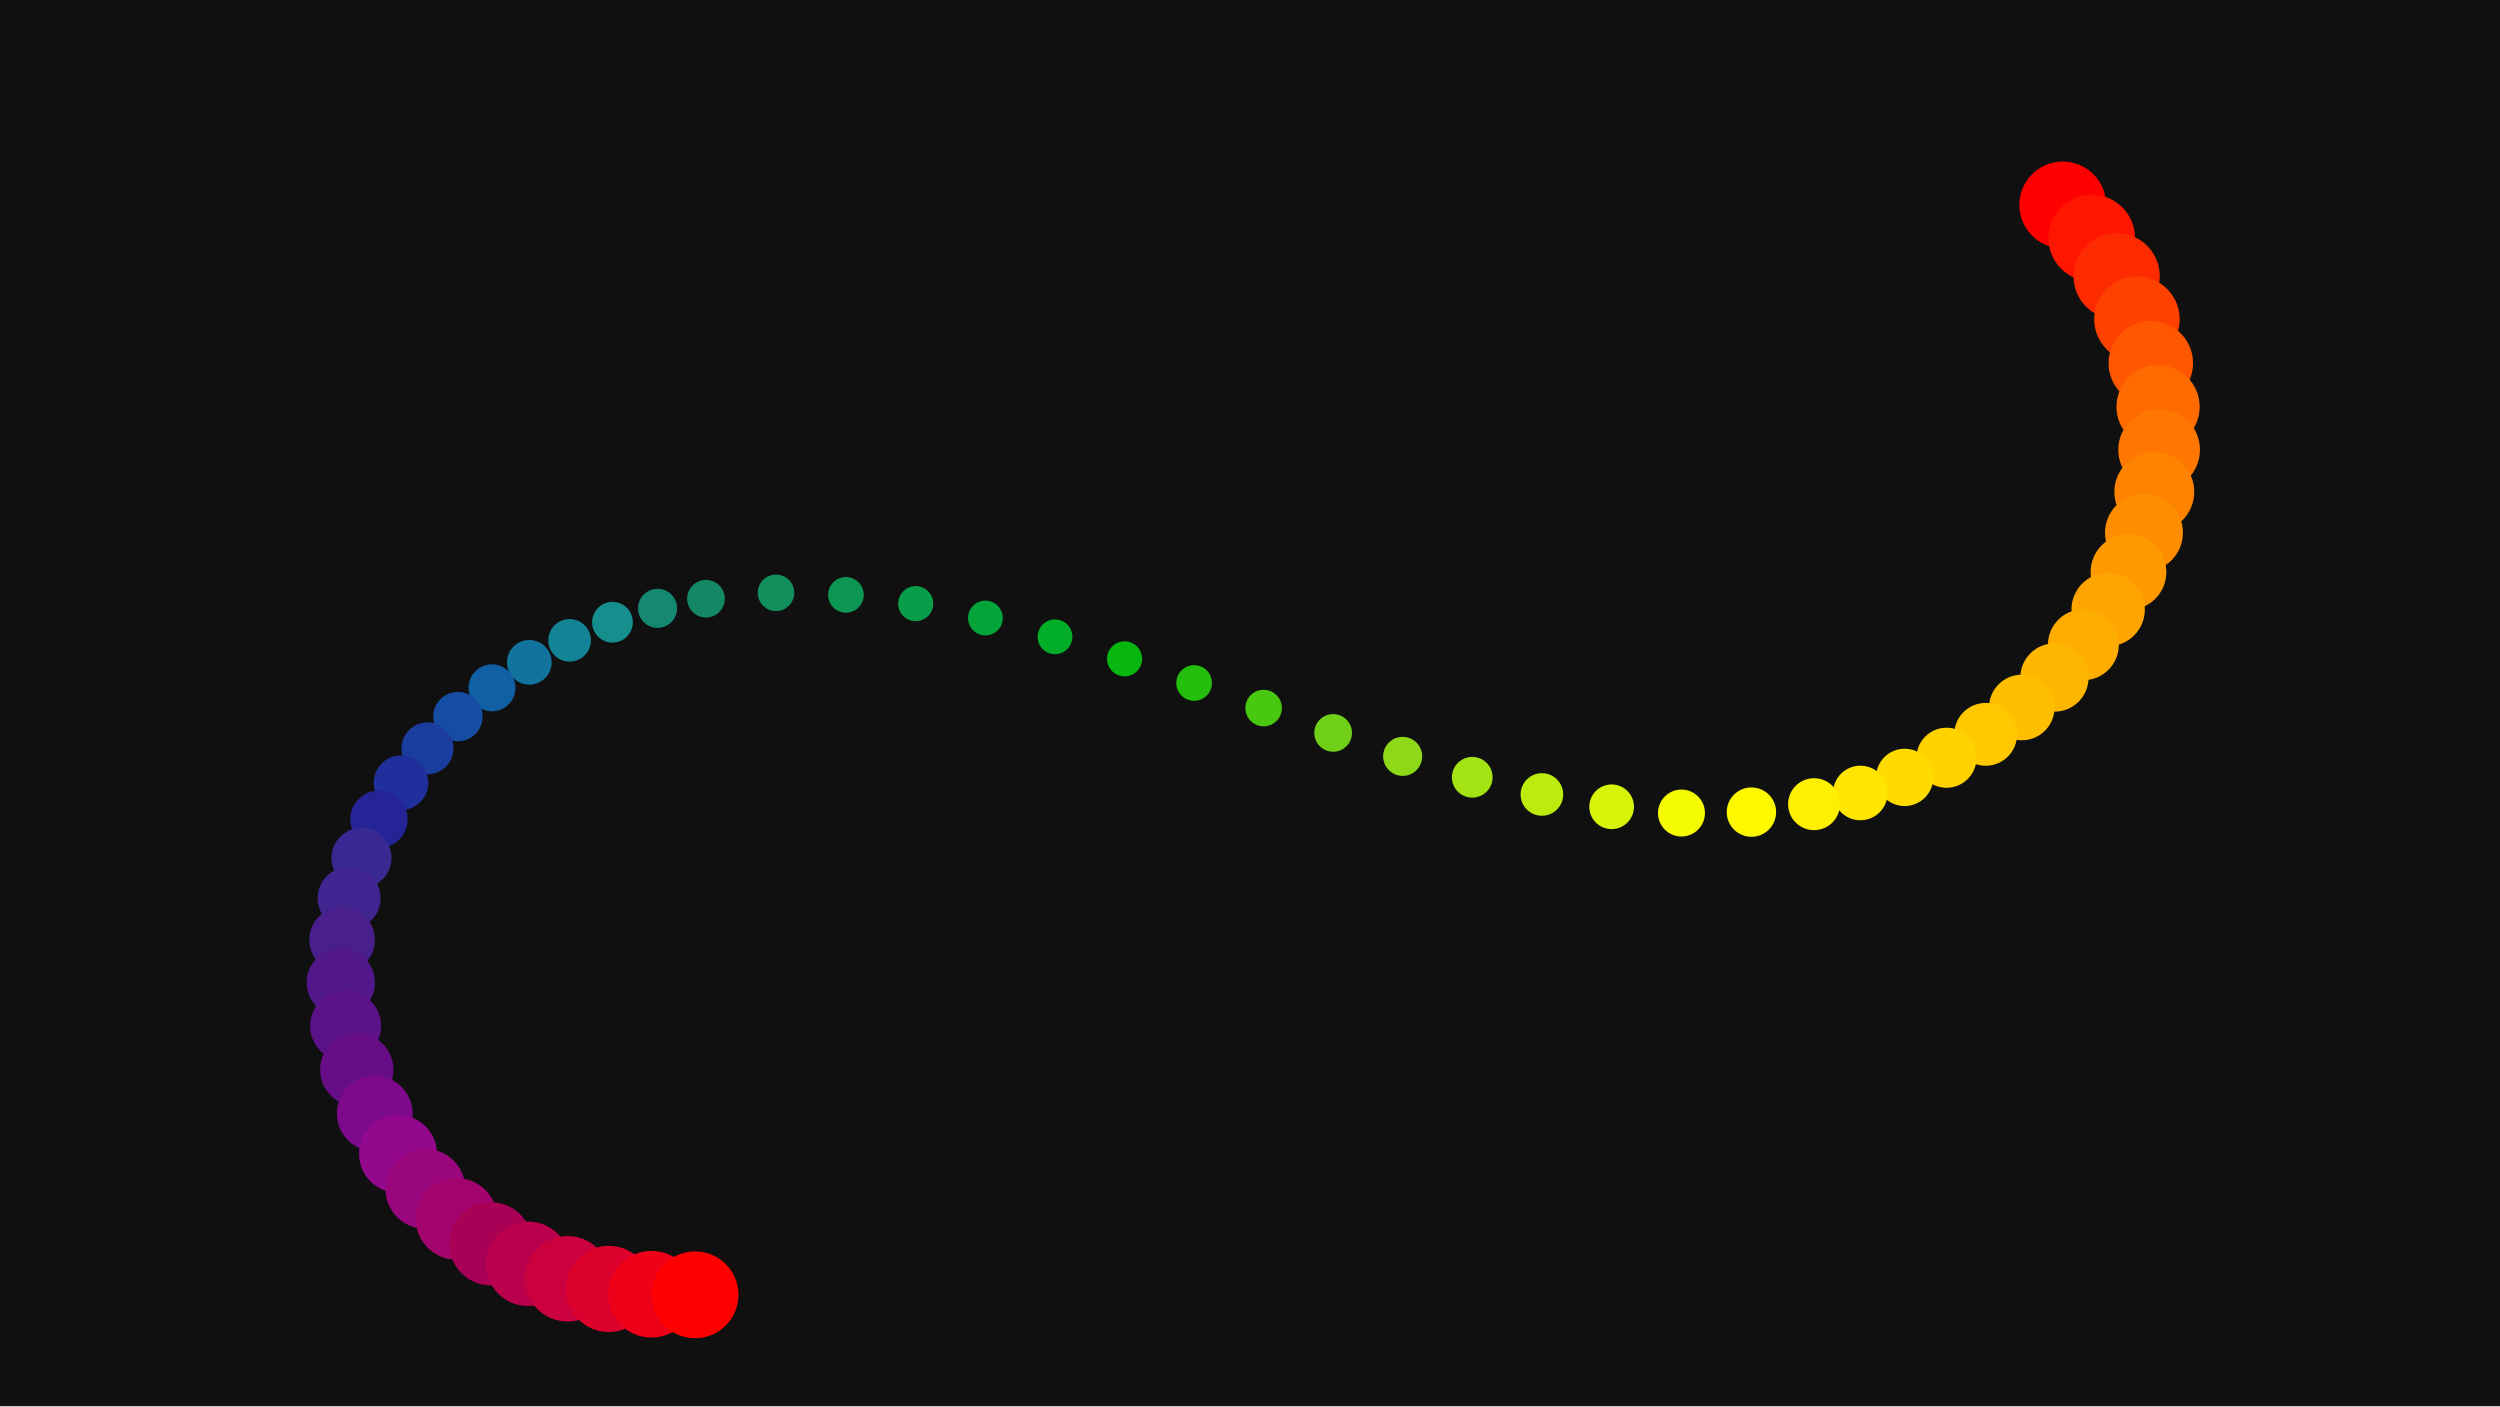
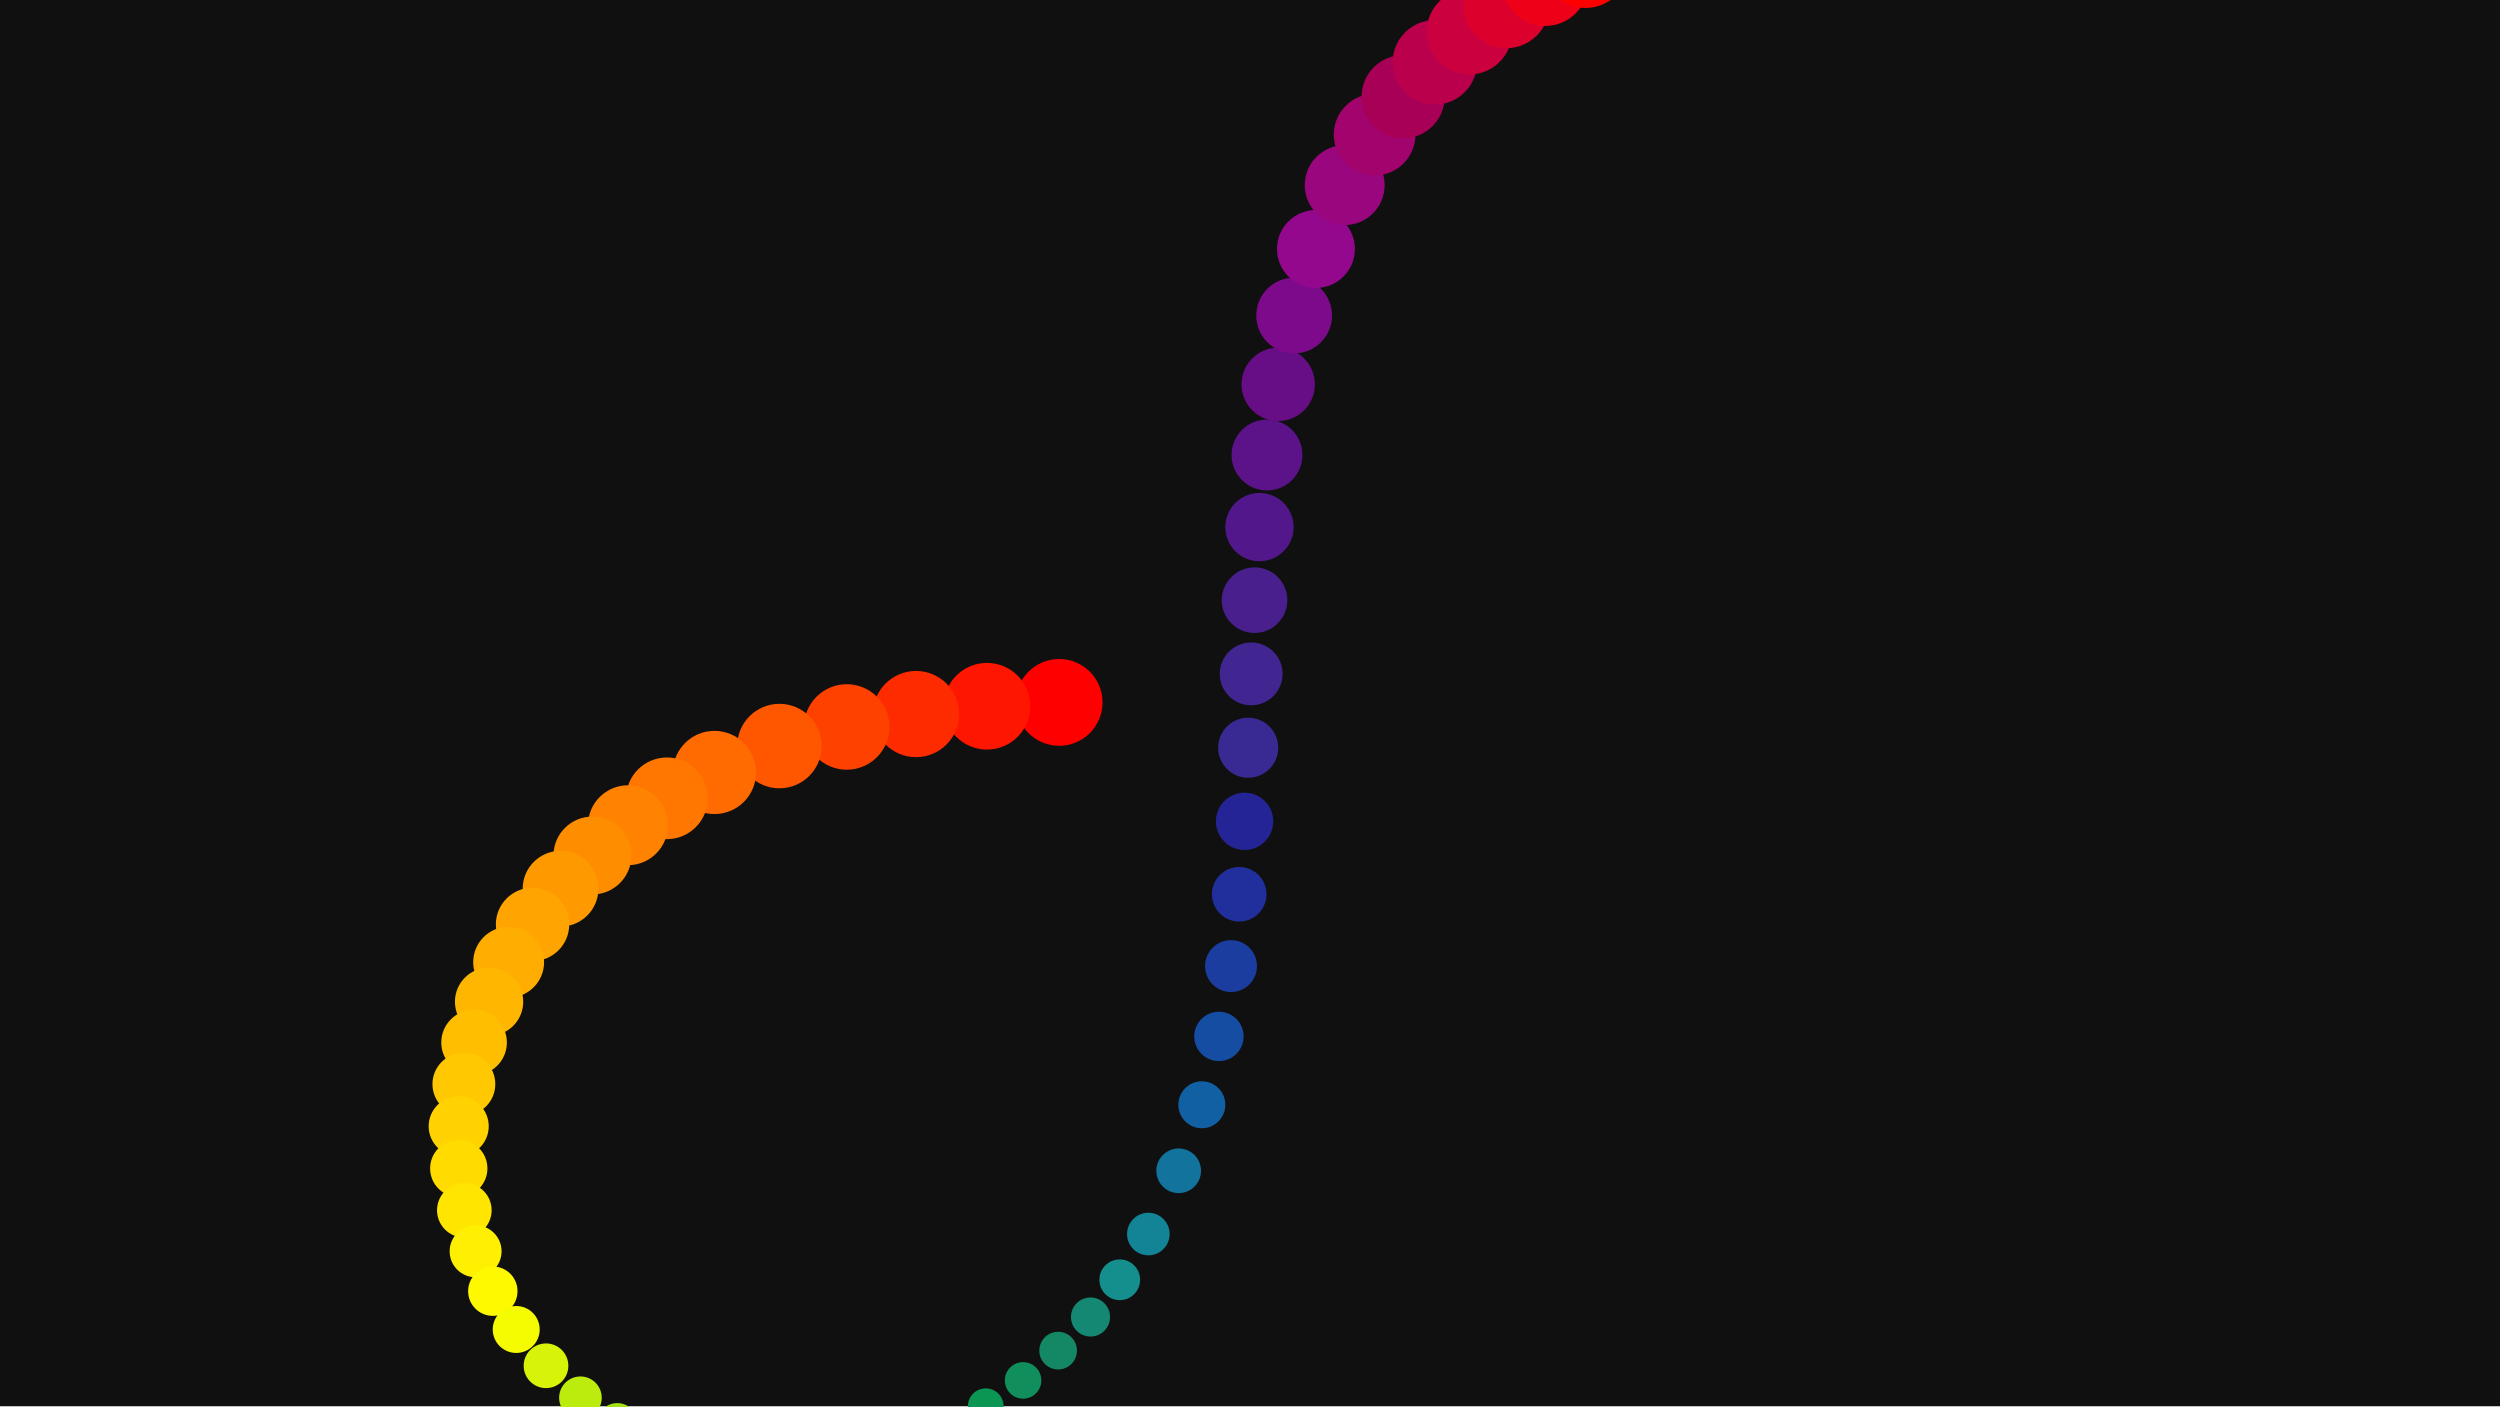
<svg xmlns="http://www.w3.org/2000/svg" width="720" height="405" viewBox="0 0 720 405">
  <path id="background" d="M 0.0 0.0 L 720.0 0.0 L 720.0 405.0 L 0.0 405.0 Z" stroke="none" fill-opacity="1" fill="#101010" />
  <g id="camera" transform="translate(360, 202.5) scale(1, -1) rotate(0.0) translate(0.0, 0.0)">
-     <g id="dot.00" class="curveentity2" transform="translate(234.0766, 143.4742) rotate(0.0) scale(25, 25)">
+     <g id="dot.00" class="curveentity2" transform="translate(-54.9633, 0.207923) rotate(0.0) scale(25, 25)">
      <g id="0xffff0000" class="materialsolid" stroke="none" fill-opacity="1" fill="#ff0000">
        <path id="circle" class="curve2" fill-rule="evenodd" d="M 0.5 0.0 C 0.5 0.276,0.276 0.5,0.0 0.5 C -0.276 0.5,-0.5 0.276,-0.5 0.0 C -0.5 -0.276,-0.276 -0.5,0.0 -0.5 C 0.276 -0.5,0.5 -0.276,0.5 0.0 Z" />
      </g>
    </g>
-     <g id="dot.01" class="curveentity2" transform="translate(242.4101, 133.9477) rotate(0.0) scale(24.95751, 24.95751)">
+     <g id="dot.01" class="curveentity2" transform="translate(-75.75724, -0.895707) rotate(0.0) scale(24.95751, 24.95751)">
      <g id="0xffff1600" class="materialsolid" stroke="none" fill-opacity="1" fill="#ff1600">
        <path id="circle" class="curve2" fill-rule="evenodd" d="M 0.5 0.0 C 0.5 0.276,0.276 0.5,0.0 0.5 C -0.276 0.5,-0.5 0.276,-0.5 0.0 C -0.5 -0.276,-0.276 -0.5,0.0 -0.5 C 0.276 -0.5,0.5 -0.276,0.5 0.0 Z" />
      </g>
    </g>
-     <g id="dot.02" class="curveentity2" transform="translate(249.5947, 122.9402) rotate(0.0) scale(24.83053, 24.83053)">
+     <g id="dot.02" class="curveentity2" transform="translate(-96.183, -3.146239) rotate(0.0) scale(24.83053, 24.83053)">
      <g id="0xffff2b00" class="materialsolid" stroke="none" fill-opacity="1" fill="#ff2b00">
        <path id="circle" class="curve2" fill-rule="evenodd" d="M 0.5 0.0 C 0.5 0.276,0.276 0.5,0.0 0.5 C -0.276 0.5,-0.5 0.276,-0.5 0.0 C -0.5 -0.276,-0.276 -0.5,0.0 -0.5 C 0.276 -0.5,0.5 -0.276,0.5 0.0 Z" />
      </g>
    </g>
-     <g id="dot.03" class="curveentity2" transform="translate(255.4441, 110.5557) rotate(0.0) scale(24.62048, 24.62048)">
+     <g id="dot.03" class="curveentity2" transform="translate(-116.1403, -6.862864) rotate(0.0) scale(24.62048, 24.62048)">
      <g id="0xffff4100" class="materialsolid" stroke="none" fill-opacity="1" fill="#ff4100">
        <path id="circle" class="curve2" fill-rule="evenodd" d="M 0.5 0.0 C 0.5 0.276,0.276 0.5,0.0 0.5 C -0.276 0.5,-0.5 0.276,-0.5 0.0 C -0.5 -0.276,-0.276 -0.5,0.0 -0.5 C 0.276 -0.5,0.5 -0.276,0.5 0.0 Z" />
      </g>
    </g>
-     <g id="dot.04" class="curveentity2" transform="translate(259.4291, 97.90842) rotate(0.0) scale(24.32976, 24.32976)">
+     <g id="dot.04" class="curveentity2" transform="translate(-135.5252, -12.3642) rotate(0.0) scale(24.32976, 24.32976)">
      <g id="0xffff5600" class="materialsolid" stroke="none" fill-opacity="1" fill="#ff5600">
        <path id="circle" class="curve2" fill-rule="evenodd" d="M 0.5 0.0 C 0.5 0.276,0.276 0.5,0.0 0.5 C -0.276 0.5,-0.5 0.276,-0.5 0.0 C -0.5 -0.276,-0.276 -0.5,0.0 -0.5 C 0.276 -0.5,0.5 -0.276,0.5 0.0 Z" />
      </g>
    </g>
-     <g id="dot.05" class="curveentity2" transform="translate(261.5232, 85.34532) rotate(0.0) scale(23.96166, 23.96166)">
+     <g id="dot.05" class="curveentity2" transform="translate(-154.2374, -19.96971) rotate(0.0) scale(23.96166, 23.96166)">
      <g id="0xffff6b00" class="materialsolid" stroke="none" fill-opacity="1" fill="#ff6b00">
        <path id="circle" class="curve2" fill-rule="evenodd" d="M 0.5 0.0 C 0.5 0.276,0.276 0.5,0.0 0.5 C -0.276 0.5,-0.5 0.276,-0.5 0.0 C -0.5 -0.276,-0.276 -0.5,0.0 -0.5 C 0.276 -0.5,0.5 -0.276,0.5 0.0 Z" />
      </g>
    </g>
-     <g id="dot.06" class="curveentity2" transform="translate(261.8269, 72.95716) rotate(0.0) scale(23.52034, 23.52034)">
+     <g id="dot.06" class="curveentity2" transform="translate(-167.9351, -27.41486) rotate(0.0) scale(23.52034, 23.52034)">
      <g id="0xffff7700" class="materialsolid" stroke="none" fill-opacity="1" fill="#ff7700">
        <path id="circle" class="curve2" fill-rule="evenodd" d="M 0.5 0.0 C 0.5 0.276,0.276 0.5,0.0 0.5 C -0.276 0.5,-0.5 0.276,-0.5 0.0 C -0.5 -0.276,-0.276 -0.5,0.0 -0.5 C 0.276 -0.5,0.5 -0.276,0.5 0.0 Z" />
      </g>
    </g>
-     <g id="dot.07" class="curveentity2" transform="translate(260.4408, 60.83421) rotate(0.0) scale(23.01081, 23.01081)">
+     <g id="dot.07" class="curveentity2" transform="translate(-179.1497, -35.17013) rotate(0.0) scale(23.01081, 23.01081)">
      <g id="0xffff8200" class="materialsolid" stroke="none" fill-opacity="1" fill="#ff8200">
        <path id="circle" class="curve2" fill-rule="evenodd" d="M 0.5 0.0 C 0.5 0.276,0.276 0.5,0.0 0.5 C -0.276 0.5,-0.5 0.276,-0.5 0.0 C -0.5 -0.276,-0.276 -0.5,0.0 -0.5 C 0.276 -0.5,0.5 -0.276,0.5 0.0 Z" />
      </g>
    </g>
-     <g id="dot.08" class="curveentity2" transform="translate(257.4656, 49.06732) rotate(0.0) scale(22.43884, 22.43884)">
+     <g id="dot.08" class="curveentity2" transform="translate(-189.3812, -43.88594) rotate(0.0) scale(22.43884, 22.43884)">
      <g id="0xffff8d00" class="materialsolid" stroke="none" fill-opacity="1" fill="#ff8d00">
        <path id="circle" class="curve2" fill-rule="evenodd" d="M 0.5 0.0 C 0.5 0.276,0.276 0.5,0.0 0.5 C -0.276 0.5,-0.5 0.276,-0.5 0.0 C -0.5 -0.276,-0.276 -0.5,0.0 -0.5 C 0.276 -0.5,0.5 -0.276,0.5 0.0 Z" />
      </g>
    </g>
-     <g id="dot.09" class="curveentity2" transform="translate(253.0019, 37.74689) rotate(0.0) scale(21.81091, 21.81091)">
+     <g id="dot.09" class="curveentity2" transform="translate(-198.5623, -53.4434) rotate(0.0) scale(21.81091, 21.81091)">
      <g id="0xffff9900" class="materialsolid" stroke="none" fill-opacity="1" fill="#ff9900">
        <path id="circle" class="curve2" fill-rule="evenodd" d="M 0.5 0.0 C 0.5 0.276,0.276 0.5,0.0 0.5 C -0.276 0.5,-0.5 0.276,-0.5 0.0 C -0.5 -0.276,-0.276 -0.5,0.0 -0.5 C 0.276 -0.5,0.5 -0.276,0.5 0.0 Z" />
      </g>
    </g>
-     <g id="dot.10" class="curveentity2" transform="translate(247.1503, 26.96335) rotate(0.0) scale(21.13413, 21.13413)">
+     <g id="dot.10" class="curveentity2" transform="translate(-206.6276, -63.72531) rotate(0.0) scale(21.13413, 21.13413)">
      <g id="0xffffa400" class="materialsolid" stroke="none" fill-opacity="1" fill="#ffa400">
        <path id="circle" class="curve2" fill-rule="evenodd" d="M 0.5 0.0 C 0.5 0.276,0.276 0.5,0.0 0.5 C -0.276 0.5,-0.5 0.276,-0.5 0.0 C -0.5 -0.276,-0.276 -0.5,0.0 -0.5 C 0.276 -0.5,0.5 -0.276,0.5 0.0 Z" />
      </g>
    </g>
-     <g id="dot.11" class="curveentity2" transform="translate(240.0114, 16.8075) rotate(0.0) scale(20.41618, 20.41618)">
+     <g id="dot.11" class="curveentity2" transform="translate(-213.5104, -74.6127) rotate(0.0) scale(20.41618, 20.41618)">
      <g id="0xffffad00" class="materialsolid" stroke="none" fill-opacity="1" fill="#ffad00">
        <path id="circle" class="curve2" fill-rule="evenodd" d="M 0.5 0.0 C 0.5 0.276,0.276 0.5,0.0 0.5 C -0.276 0.5,-0.5 0.276,-0.5 0.0 C -0.5 -0.276,-0.276 -0.5,0.0 -0.5 C 0.276 -0.5,0.5 -0.276,0.5 0.0 Z" />
      </g>
    </g>
-     <g id="dot.12" class="curveentity2" transform="translate(231.6858, 7.369686) rotate(0.0) scale(19.66519, 19.66519)">
+     <g id="dot.12" class="curveentity2" transform="translate(-219.1449, -85.98846) rotate(0.0) scale(19.66519, 19.66519)">
      <g id="0xffffb600" class="materialsolid" stroke="none" fill-opacity="1" fill="#ffb600">
        <path id="circle" class="curve2" fill-rule="evenodd" d="M 0.5 0.0 C 0.5 0.276,0.276 0.5,0.0 0.5 C -0.276 0.5,-0.5 0.276,-0.5 0.0 C -0.5 -0.276,-0.276 -0.5,0.0 -0.5 C 0.276 -0.5,0.5 -0.276,0.5 0.0 Z" />
      </g>
    </g>
-     <g id="dot.13" class="curveentity2" transform="translate(222.2742, -1.259366) rotate(0.0) scale(18.88966, 18.88966)">
+     <g id="dot.13" class="curveentity2" transform="translate(-223.4646, -97.73407) rotate(0.0) scale(18.88966, 18.88966)">
      <g id="0xffffbf00" class="materialsolid" stroke="none" fill-opacity="1" fill="#ffbf00">
        <path id="circle" class="curve2" fill-rule="evenodd" d="M 0.5 0.0 C 0.5 0.276,0.276 0.5,0.0 0.5 C -0.276 0.5,-0.5 0.276,-0.5 0.0 C -0.5 -0.276,-0.276 -0.5,0.0 -0.5 C 0.276 -0.5,0.5 -0.276,0.5 0.0 Z" />
      </g>
    </g>
-     <g id="dot.14" class="curveentity2" transform="translate(211.8772, -8.989181) rotate(0.0) scale(18.0984, 18.0984)">
+     <g id="dot.14" class="curveentity2" transform="translate(-226.4033, -109.7309) rotate(0.0) scale(18.0984, 18.0984)">
      <g id="0xffffc800" class="materialsolid" stroke="none" fill-opacity="1" fill="#ffc800">
        <path id="circle" class="curve2" fill-rule="evenodd" d="M 0.5 0.0 C 0.5 0.276,0.276 0.5,0.0 0.5 C -0.276 0.5,-0.5 0.276,-0.5 0.0 C -0.5 -0.276,-0.276 -0.5,0.0 -0.5 C 0.276 -0.5,0.5 -0.276,0.5 0.0 Z" />
      </g>
    </g>
-     <g id="dot.15" class="curveentity2" transform="translate(200.5954, -15.72925) rotate(0.0) scale(17.30035, 17.30035)">
+     <g id="dot.15" class="curveentity2" transform="translate(-227.895, -121.8619) rotate(0.0) scale(17.30035, 17.30035)">
      <g id="0xffffd200" class="materialsolid" stroke="none" fill-opacity="1" fill="#ffd200">
        <path id="circle" class="curve2" fill-rule="evenodd" d="M 0.5 0.0 C 0.5 0.276,0.276 0.5,0.0 0.5 C -0.276 0.5,-0.5 0.276,-0.5 0.0 C -0.5 -0.276,-0.276 -0.5,0.0 -0.5 C 0.276 -0.5,0.5 -0.276,0.5 0.0 Z" />
      </g>
    </g>
-     <g id="dot.16" class="curveentity2" transform="translate(188.5292, -21.38904) rotate(0.0) scale(16.50456, 16.50456)">
+     <g id="dot.16" class="curveentity2" transform="translate(-227.8733, -134.008) rotate(0.0) scale(16.50456, 16.50456)">
      <g id="0xffffdb00" class="materialsolid" stroke="none" fill-opacity="1" fill="#ffdb00">
        <path id="circle" class="curve2" fill-rule="evenodd" d="M 0.5 0.0 C 0.5 0.276,0.276 0.5,0.0 0.5 C -0.276 0.5,-0.5 0.276,-0.5 0.0 C -0.5 -0.276,-0.276 -0.5,0.0 -0.5 C 0.276 -0.5,0.5 -0.276,0.5 0.0 Z" />
      </g>
    </g>
-     <g id="dot.17" class="curveentity2" transform="translate(175.7796, -25.87791) rotate(0.0) scale(15.72005, 15.72005)">
+     <g id="dot.17" class="curveentity2" transform="translate(-226.2721, -146.0522) rotate(0.0) scale(15.72005, 15.72005)">
      <g id="0xffffe500" class="materialsolid" stroke="none" fill-opacity="1" fill="#ffe500">
        <path id="circle" class="curve2" fill-rule="evenodd" d="M 0.5 0.0 C 0.5 0.276,0.276 0.5,0.0 0.5 C -0.276 0.5,-0.5 0.276,-0.5 0.0 C -0.5 -0.276,-0.276 -0.5,0.0 -0.5 C 0.276 -0.5,0.5 -0.276,0.5 0.0 Z" />
      </g>
    </g>
-     <g id="dot.18" class="curveentity2" transform="translate(162.4468, -29.10536) rotate(0.0) scale(14.95571, 14.95571)">
+     <g id="dot.18" class="curveentity2" transform="translate(-223.0251, -157.8758) rotate(0.0) scale(14.95571, 14.95571)">
      <g id="0xffffef00" class="materialsolid" stroke="none" fill-opacity="1" fill="#ffef00">
        <path id="circle" class="curve2" fill-rule="evenodd" d="M 0.5 0.0 C 0.5 0.276,0.276 0.5,0.0 0.5 C -0.276 0.5,-0.5 0.276,-0.5 0.0 C -0.5 -0.276,-0.276 -0.5,0.0 -0.5 C 0.276 -0.5,0.5 -0.276,0.5 0.0 Z" />
      </g>
    </g>
-     <g id="dot.19" class="curveentity2" transform="translate(144.4106, -31.38679) rotate(0.0) scale(14.22019, 14.22019)">
+     <g id="dot.19" class="curveentity2" transform="translate(-218.0664, -169.3603) rotate(0.0) scale(14.22019, 14.22019)">
      <g id="0xfffff900" class="materialsolid" stroke="none" fill-opacity="1" fill="#fff900">
        <path id="circle" class="curve2" fill-rule="evenodd" d="M 0.5 0.0 C 0.5 0.276,0.276 0.5,0.0 0.5 C -0.276 0.5,-0.5 0.276,-0.5 0.0 C -0.5 -0.276,-0.276 -0.5,0.0 -0.5 C 0.276 -0.5,0.5 -0.276,0.5 0.0 Z" />
      </g>
    </g>
-     <g id="dot.20" class="curveentity2" transform="translate(124.2634, -31.65617) rotate(0.0) scale(13.52184, 13.52184)">
+     <g id="dot.20" class="curveentity2" transform="translate(-211.3293, -180.3887) rotate(0.0) scale(13.52184, 13.52184)">
      <g id="0xfff5fc02" class="materialsolid" stroke="none" fill-opacity="1" fill="#f5fc02">
        <path id="circle" class="curve2" fill-rule="evenodd" d="M 0.5 0.0 C 0.5 0.276,0.276 0.5,0.0 0.5 C -0.276 0.5,-0.5 0.276,-0.5 0.0 C -0.5 -0.276,-0.276 -0.5,0.0 -0.5 C 0.276 -0.5,0.5 -0.276,0.5 0.0 Z" />
      </g>
    </g>
-     <g id="dot.21" class="curveentity2" transform="translate(104.1515, -29.85069) rotate(0.0) scale(12.86856, 12.86856)">
+     <g id="dot.21" class="curveentity2" transform="translate(-202.7482, -190.8418) rotate(0.0) scale(12.86856, 12.86856)">
      <g id="0xffd7f308" class="materialsolid" stroke="none" fill-opacity="1" fill="#d7f308">
        <path id="circle" class="curve2" fill-rule="evenodd" d="M 0.5 0.0 C 0.5 0.276,0.276 0.5,0.0 0.5 C -0.276 0.5,-0.5 0.276,-0.5 0.0 C -0.5 -0.276,-0.276 -0.5,0.0 -0.5 C 0.276 -0.5,0.5 -0.276,0.5 0.0 Z" />
      </g>
    </g>
-     <g id="dot.22" class="curveentity2" transform="translate(84.0693, -26.30522) rotate(0.0) scale(12.26776, 12.26776)">
+     <g id="dot.22" class="curveentity2" transform="translate(-192.8347, -200.0503) rotate(0.0) scale(12.26776, 12.26776)">
      <g id="0xffbceb0e" class="materialsolid" stroke="none" fill-opacity="1" fill="#bceb0e">
        <path id="circle" class="curve2" fill-rule="evenodd" d="M 0.5 0.0 C 0.5 0.276,0.276 0.5,0.0 0.5 C -0.276 0.5,-0.5 0.276,-0.5 0.0 C -0.5 -0.276,-0.276 -0.5,0.0 -0.5 C 0.276 -0.5,0.5 -0.276,0.5 0.0 Z" />
      </g>
    </g>
-     <g id="dot.23" class="curveentity2" transform="translate(64.01112, -21.35462) rotate(0.0) scale(11.72625, 11.72625)">
+     <g id="dot.23" class="curveentity2" transform="translate(-182.2358, -207.4517) rotate(0.0) scale(11.72625, 11.72625)">
      <g id="0xffa3e213" class="materialsolid" stroke="none" fill-opacity="1" fill="#a3e213">
        <path id="circle" class="curve2" fill-rule="evenodd" d="M 0.5 0.0 C 0.5 0.276,0.276 0.5,0.0 0.5 C -0.276 0.5,-0.5 0.276,-0.5 0.0 C -0.5 -0.276,-0.276 -0.5,0.0 -0.5 C 0.276 -0.5,0.5 -0.276,0.5 0.0 Z" />
      </g>
    </g>
-     <g id="dot.24" class="curveentity2" transform="translate(43.97139, -15.33383) rotate(0.0) scale(11.25014, 11.25014)">
+     <g id="dot.24" class="curveentity2" transform="translate(-171.0738, -213.1049) rotate(0.0) scale(11.25014, 11.25014)">
      <g id="0xff8dd917" class="materialsolid" stroke="none" fill-opacity="1" fill="#8dd917">
        <path id="circle" class="curve2" fill-rule="evenodd" d="M 0.5 0.0 C 0.5 0.276,0.276 0.5,0.0 0.5 C -0.276 0.5,-0.5 0.276,-0.5 0.0 C -0.5 -0.276,-0.276 -0.5,0.0 -0.5 C 0.276 -0.5,0.5 -0.276,0.5 0.0 Z" />
      </g>
    </g>
-     <g id="dot.25" class="curveentity2" transform="translate(23.94422, -8.577665) rotate(0.0) scale(10.84486, 10.84486)">
+     <g id="dot.25" class="curveentity2" transform="translate(-159.4695, -217.0693) rotate(0.0) scale(10.84486, 10.84486)">
      <g id="0xff70d017" class="materialsolid" stroke="none" fill-opacity="1" fill="#70d017">
        <path id="circle" class="curve2" fill-rule="evenodd" d="M 0.5 0.0 C 0.5 0.276,0.276 0.5,0.0 0.5 C -0.276 0.5,-0.5 0.276,-0.5 0.0 C -0.5 -0.276,-0.276 -0.5,0.0 -0.5 C 0.276 -0.5,0.5 -0.276,0.5 0.0 Z" />
      </g>
    </g>
-     <g id="dot.26" class="curveentity2" transform="translate(3.923761, -1.420951) rotate(0.0) scale(10.51498, 10.51498)">
+     <g id="dot.26" class="curveentity2" transform="translate(-147.5458, -219.4036) rotate(0.0) scale(10.51498, 10.51498)">
      <g id="0xff49c811" class="materialsolid" stroke="none" fill-opacity="1" fill="#49c811">
        <path id="circle" class="curve2" fill-rule="evenodd" d="M 0.5 0.0 C 0.5 0.276,0.276 0.5,0.0 0.5 C -0.276 0.5,-0.5 0.276,-0.5 0.0 C -0.5 -0.276,-0.276 -0.5,0.0 -0.5 C 0.276 -0.5,0.5 -0.276,0.5 0.0 Z" />
      </g>
    </g>
-     <g id="dot.27" class="curveentity2" transform="translate(-16.09559, 5.801402) rotate(0.0) scale(10.26424, 10.26424)">
+     <g id="dot.27" class="curveentity2" transform="translate(-135.4235, -220.167) rotate(0.0) scale(10.26424, 10.26424)">
      <g id="0xff24bf0c" class="materialsolid" stroke="none" fill-opacity="1" fill="#24bf0c">
        <path id="circle" class="curve2" fill-rule="evenodd" d="M 0.5 0.0 C 0.5 0.276,0.276 0.5,0.0 0.5 C -0.276 0.5,-0.5 0.276,-0.5 0.0 C -0.5 -0.276,-0.276 -0.5,0.0 -0.5 C 0.276 -0.5,0.5 -0.276,0.5 0.0 Z" />
      </g>
    </g>
-     <g id="dot.28" class="curveentity2" transform="translate(-36.11924, 12.75442) rotate(0.0) scale(10.09549, 10.09549)">
+     <g id="dot.28" class="curveentity2" transform="translate(-123.2249, -219.4184) rotate(0.0) scale(10.09549, 10.09549)">
      <g id="0xff07b60e" class="materialsolid" stroke="none" fill-opacity="1" fill="#07b60e">
        <path id="circle" class="curve2" fill-rule="evenodd" d="M 0.5 0.0 C 0.5 0.276,0.276 0.5,0.0 0.5 C -0.276 0.5,-0.5 0.276,-0.5 0.0 C -0.5 -0.276,-0.276 -0.5,0.0 -0.5 C 0.276 -0.5,0.5 -0.276,0.5 0.0 Z" />
      </g>
    </g>
-     <g id="dot.29" class="curveentity2" transform="translate(-56.15367, 19.10349) rotate(0.0) scale(10.01063, 10.01063)">
+     <g id="dot.29" class="curveentity2" transform="translate(-111.0725, -217.2168) rotate(0.0) scale(10.01063, 10.01063)">
      <g id="0xff02ad27" class="materialsolid" stroke="none" fill-opacity="1" fill="#02ad27">
        <path id="circle" class="curve2" fill-rule="evenodd" d="M 0.5 0.0 C 0.5 0.276,0.276 0.5,0.0 0.5 C -0.276 0.5,-0.5 0.276,-0.5 0.0 C -0.5 -0.276,-0.276 -0.5,0.0 -0.5 C 0.276 -0.5,0.5 -0.276,0.5 0.0 Z" />
      </g>
    </g>
-     <g id="dot.30" class="curveentity2" transform="translate(-76.20383, 24.51349) rotate(0.0) scale(10.01063, 10.01063)">
+     <g id="dot.30" class="curveentity2" transform="translate(-99.08683, -213.621) rotate(0.0) scale(10.01063, 10.01063)">
      <g id="0xff03a53b" class="materialsolid" stroke="none" fill-opacity="1" fill="#03a53b">
        <path id="circle" class="curve2" fill-rule="evenodd" d="M 0.5 0.0 C 0.5 0.276,0.276 0.5,0.0 0.5 C -0.276 0.5,-0.5 0.276,-0.5 0.0 C -0.5 -0.276,-0.276 -0.5,0.0 -0.5 C 0.276 -0.5,0.5 -0.276,0.5 0.0 Z" />
      </g>
    </g>
-     <g id="dot.31" class="curveentity2" transform="translate(-96.27577, 28.64965) rotate(0.0) scale(10.09549, 10.09549)">
+     <g id="dot.31" class="curveentity2" transform="translate(-87.39097, -208.6905) rotate(0.0) scale(10.09549, 10.09549)">
      <g id="0xff089e49" class="materialsolid" stroke="none" fill-opacity="1" fill="#089e49">
        <path id="circle" class="curve2" fill-rule="evenodd" d="M 0.5 0.0 C 0.5 0.276,0.276 0.5,0.0 0.5 C -0.276 0.5,-0.5 0.276,-0.5 0.0 C -0.5 -0.276,-0.276 -0.5,0.0 -0.5 C 0.276 -0.5,0.5 -0.276,0.5 0.0 Z" />
      </g>
    </g>
-     <g id="dot.32" class="curveentity2" transform="translate(-116.3755, 31.17715) rotate(0.0) scale(10.26424, 10.26424)">
+     <g id="dot.32" class="curveentity2" transform="translate(-76.10564, -202.4836) rotate(0.0) scale(10.26424, 10.26424)">
      <g id="0xff0c9654" class="materialsolid" stroke="none" fill-opacity="1" fill="#0c9654">
        <path id="circle" class="curve2" fill-rule="evenodd" d="M 0.5 0.0 C 0.5 0.276,0.276 0.5,0.0 0.5 C -0.276 0.5,-0.5 0.276,-0.5 0.0 C -0.5 -0.276,-0.276 -0.5,0.0 -0.5 C 0.276 -0.5,0.5 -0.276,0.5 0.0 Z" />
      </g>
    </g>
-     <g id="dot.33" class="curveentity2" transform="translate(-136.5083, 31.76104) rotate(0.0) scale(10.51498, 10.51498)">
+     <g id="dot.33" class="curveentity2" transform="translate(-65.35323, -195.0597) rotate(0.0) scale(10.51498, 10.51498)">
      <g id="0xff108f5d" class="materialsolid" stroke="none" fill-opacity="1" fill="#108f5d">
        <path id="circle" class="curve2" fill-rule="evenodd" d="M 0.5 0.0 C 0.5 0.276,0.276 0.5,0.0 0.5 C -0.276 0.5,-0.5 0.276,-0.5 0.0 C -0.5 -0.276,-0.276 -0.5,0.0 -0.5 C 0.276 -0.5,0.5 -0.276,0.5 0.0 Z" />
      </g>
    </g>
-     <g id="dot.34" class="curveentity2" transform="translate(-156.6799, 30.06647) rotate(0.0) scale(10.84486, 10.84486)">
+     <g id="dot.34" class="curveentity2" transform="translate(-55.256, -186.4782) rotate(0.0) scale(10.84486, 10.84486)">
      <g id="0xff148764" class="materialsolid" stroke="none" fill-opacity="1" fill="#148764">
        <path id="circle" class="curve2" fill-rule="evenodd" d="M 0.5 0.0 C 0.5 0.276,0.276 0.5,0.0 0.5 C -0.276 0.5,-0.5 0.276,-0.5 0.0 C -0.5 -0.276,-0.276 -0.5,0.0 -0.5 C 0.276 -0.5,0.5 -0.276,0.5 0.0 Z" />
      </g>
    </g>
-     <g id="dot.35" class="curveentity2" transform="translate(-170.6169, 27.29841) rotate(0.0) scale(11.25014, 11.25014)">
+     <g id="dot.35" class="curveentity2" transform="translate(-45.93485, -176.7971) rotate(0.0) scale(11.25014, 11.25014)">
      <g id="0xff158874" class="materialsolid" stroke="none" fill-opacity="1" fill="#158874">
        <path id="circle" class="curve2" fill-rule="evenodd" d="M 0.5 0.0 C 0.5 0.276,0.276 0.5,0.0 0.5 C -0.276 0.5,-0.5 0.276,-0.5 0.0 C -0.5 -0.276,-0.276 -0.5,0.0 -0.5 C 0.276 -0.5,0.5 -0.276,0.5 0.0 Z" />
      </g>
    </g>
-     <g id="dot.36" class="curveentity2" transform="translate(-183.6071, 23.29327) rotate(0.0) scale(11.72624, 11.72624)">
+     <g id="dot.36" class="curveentity2" transform="translate(-37.51247, -166.0765) rotate(0.0) scale(11.72624, 11.72624)">
      <g id="0xff148f8d" class="materialsolid" stroke="none" fill-opacity="1" fill="#148f8d">
        <path id="circle" class="curve2" fill-rule="evenodd" d="M 0.5 0.0 C 0.5 0.276,0.276 0.5,0.0 0.5 C -0.276 0.5,-0.5 0.276,-0.5 0.0 C -0.5 -0.276,-0.276 -0.5,0.0 -0.5 C 0.276 -0.5,0.5 -0.276,0.5 0.0 Z" />
      </g>
    </g>
-     <g id="dot.37" class="curveentity2" transform="translate(-195.9533, 18.08167) rotate(0.0) scale(12.26776, 12.26776)">
+     <g id="dot.37" class="curveentity2" transform="translate(-29.27388, -152.9033) rotate(0.0) scale(12.26776, 12.26776)">
      <g id="0xff138396" class="materialsolid" stroke="none" fill-opacity="1" fill="#138396">
        <path id="circle" class="curve2" fill-rule="evenodd" d="M 0.5 0.0 C 0.5 0.276,0.276 0.5,0.0 0.5 C -0.276 0.5,-0.5 0.276,-0.5 0.0 C -0.5 -0.276,-0.276 -0.5,0.0 -0.5 C 0.276 -0.5,0.5 -0.276,0.5 0.0 Z" />
      </g>
    </g>
-     <g id="dot.38" class="curveentity2" transform="translate(-207.5545, 11.75436) rotate(0.0) scale(12.86857, 12.86857)">
+     <g id="dot.38" class="curveentity2" transform="translate(-20.5407, -134.6885) rotate(0.0) scale(12.86857, 12.86857)">
      <g id="0xff12739d" class="materialsolid" stroke="none" fill-opacity="1" fill="#12739d">
        <path id="circle" class="curve2" fill-rule="evenodd" d="M 0.5 0.0 C 0.5 0.276,0.276 0.5,0.0 0.5 C -0.276 0.5,-0.5 0.276,-0.5 0.0 C -0.5 -0.276,-0.276 -0.5,0.0 -0.5 C 0.276 -0.5,0.5 -0.276,0.5 0.0 Z" />
      </g>
    </g>
-     <g id="dot.39" class="curveentity2" transform="translate(-218.3105, 4.401635) rotate(0.0) scale(13.52184, 13.52184)">
+     <g id="dot.39" class="curveentity2" transform="translate(-13.87004, -115.6748) rotate(0.0) scale(13.52184, 13.52184)">
      <g id="0xff1160a4" class="materialsolid" stroke="none" fill-opacity="1" fill="#1160a4">
        <path id="circle" class="curve2" fill-rule="evenodd" d="M 0.5 0.0 C 0.5 0.276,0.276 0.5,0.0 0.5 C -0.276 0.5,-0.5 0.276,-0.5 0.0 C -0.5 -0.276,-0.276 -0.5,0.0 -0.5 C 0.276 -0.5,0.5 -0.276,0.5 0.0 Z" />
      </g>
    </g>
-     <g id="dot.40" class="curveentity2" transform="translate(-228.1203, -3.88571) rotate(0.0) scale(14.22019, 14.22019)">
+     <g id="dot.40" class="curveentity2" transform="translate(-8.949007, -95.98167) rotate(0.0) scale(14.22019, 14.22019)">
      <g id="0xff154da3" class="materialsolid" stroke="none" fill-opacity="1" fill="#154da3">
        <path id="circle" class="curve2" fill-rule="evenodd" d="M 0.5 0.0 C 0.5 0.276,0.276 0.5,0.0 0.5 C -0.276 0.5,-0.5 0.276,-0.5 0.0 C -0.5 -0.276,-0.276 -0.5,0.0 -0.5 C 0.276 -0.5,0.5 -0.276,0.5 0.0 Z" />
      </g>
    </g>
-     <g id="dot.41" class="curveentity2" transform="translate(-236.8836, -13.01721) rotate(0.0) scale(14.95571, 14.95571)">
+     <g id="dot.41" class="curveentity2" transform="translate(-5.465802, -75.73189) rotate(0.0) scale(14.95571, 14.95571)">
      <g id="0xff1a3d9f" class="materialsolid" stroke="none" fill-opacity="1" fill="#1a3d9f">
        <path id="circle" class="curve2" fill-rule="evenodd" d="M 0.5 0.0 C 0.5 0.276,0.276 0.5,0.0 0.5 C -0.276 0.5,-0.5 0.276,-0.5 0.0 C -0.5 -0.276,-0.276 -0.5,0.0 -0.5 C 0.276 -0.5,0.5 -0.276,0.5 0.0 Z" />
      </g>
    </g>
-     <g id="dot.42" class="curveentity2" transform="translate(-244.4997, -22.9025) rotate(0.0) scale(15.72005, 15.72005)">
+     <g id="dot.42" class="curveentity2" transform="translate(-3.107854, -55.04475) rotate(0.0) scale(15.72005, 15.72005)">
      <g id="0xff202f9b" class="materialsolid" stroke="none" fill-opacity="1" fill="#202f9b">
        <path id="circle" class="curve2" fill-rule="evenodd" d="M 0.5 0.0 C 0.5 0.276,0.276 0.5,0.0 0.5 C -0.276 0.5,-0.5 0.276,-0.5 0.0 C -0.5 -0.276,-0.276 -0.5,0.0 -0.5 C 0.276 -0.5,0.5 -0.276,0.5 0.0 Z" />
      </g>
    </g>
-     <g id="dot.43" class="curveentity2" transform="translate(-250.8678, -33.45061) rotate(0.0) scale(16.50456, 16.50456)">
+     <g id="dot.43" class="curveentity2" transform="translate(-1.563067, -34.04227) rotate(0.0) scale(16.50456, 16.50456)">
      <g id="0xff252497" class="materialsolid" stroke="none" fill-opacity="1" fill="#252497">
        <path id="circle" class="curve2" fill-rule="evenodd" d="M 0.5 0.0 C 0.5 0.276,0.276 0.5,0.0 0.5 C -0.276 0.5,-0.5 0.276,-0.5 0.0 C -0.5 -0.276,-0.276 -0.5,0.0 -0.5 C 0.276 -0.5,0.5 -0.276,0.5 0.0 Z" />
      </g>
    </g>
-     <g id="dot.44" class="curveentity2" transform="translate(-255.8876, -44.57149) rotate(0.0) scale(17.30035, 17.30035)">
+     <g id="dot.44" class="curveentity2" transform="translate(-0.519209, -12.84651) rotate(0.0) scale(17.30035, 17.30035)">
      <g id="0xff382993" class="materialsolid" stroke="none" fill-opacity="1" fill="#382993">
        <path id="circle" class="curve2" fill-rule="evenodd" d="M 0.5 0.0 C 0.5 0.276,0.276 0.5,0.0 0.5 C -0.276 0.5,-0.5 0.276,-0.5 0.0 C -0.5 -0.276,-0.276 -0.5,0.0 -0.5 C 0.276 -0.5,0.5 -0.276,0.5 0.0 Z" />
      </g>
    </g>
-     <g id="dot.45" class="curveentity2" transform="translate(-259.4583, -56.17415) rotate(0.0) scale(18.0984, 18.0984)">
+     <g id="dot.45" class="curveentity2" transform="translate(0.336085, 8.423357) rotate(0.0) scale(18.0984, 18.0984)">
      <g id="0xff412590" class="materialsolid" stroke="none" fill-opacity="1" fill="#412590">
        <path id="circle" class="curve2" fill-rule="evenodd" d="M 0.5 0.0 C 0.5 0.276,0.276 0.5,0.0 0.5 C -0.276 0.5,-0.5 0.276,-0.5 0.0 C -0.5 -0.276,-0.276 -0.5,0.0 -0.5 C 0.276 -0.5,0.5 -0.276,0.5 0.0 Z" />
      </g>
    </g>
-     <g id="dot.46" class="curveentity2" transform="translate(-261.4793, -68.16823) rotate(0.0) scale(18.88966, 18.88966)">
+     <g id="dot.46" class="curveentity2" transform="translate(1.31498, 29.64431) rotate(0.0) scale(18.88966, 18.88966)">
      <g id="0xff491f8d" class="materialsolid" stroke="none" fill-opacity="1" fill="#491f8d">
        <path id="circle" class="curve2" fill-rule="evenodd" d="M 0.5 0.0 C 0.5 0.276,0.276 0.5,0.0 0.5 C -0.276 0.5,-0.5 0.276,-0.5 0.0 C -0.5 -0.276,-0.276 -0.5,0.0 -0.5 C 0.276 -0.5,0.5 -0.276,0.5 0.0 Z" />
      </g>
    </g>
-     <g id="dot.47" class="curveentity2" transform="translate(-261.85, -80.46317) rotate(0.0) scale(19.66519, 19.66519)">
+     <g id="dot.47" class="curveentity2" transform="translate(2.729833, 50.69718) rotate(0.0) scale(19.66519, 19.66519)">
      <g id="0xff52188b" class="materialsolid" stroke="none" fill-opacity="1" fill="#52188b">
        <path id="circle" class="curve2" fill-rule="evenodd" d="M 0.5 0.0 C 0.5 0.276,0.276 0.5,0.0 0.5 C -0.276 0.5,-0.5 0.276,-0.5 0.0 C -0.5 -0.276,-0.276 -0.5,0.0 -0.5 C 0.276 -0.5,0.5 -0.276,0.5 0.0 Z" />
      </g>
    </g>
-     <g id="dot.48" class="curveentity2" transform="translate(-260.4698, -92.9685) rotate(0.0) scale(20.41618, 20.41618)">
+     <g id="dot.48" class="curveentity2" transform="translate(4.892757, 71.45897) rotate(0.0) scale(20.41618, 20.41618)">
      <g id="0xff5c1288" class="materialsolid" stroke="none" fill-opacity="1" fill="#5c1288">
        <path id="circle" class="curve2" fill-rule="evenodd" d="M 0.5 0.0 C 0.5 0.276,0.276 0.5,0.0 0.5 C -0.276 0.5,-0.5 0.276,-0.5 0.0 C -0.5 -0.276,-0.276 -0.5,0.0 -0.5 C 0.276 -0.5,0.5 -0.276,0.5 0.0 Z" />
      </g>
    </g>
-     <g id="dot.49" class="curveentity2" transform="translate(-257.238, -105.5936) rotate(0.0) scale(21.13413, 21.13413)">
+     <g id="dot.49" class="curveentity2" transform="translate(8.116223, 91.81045) rotate(0.0) scale(21.13413, 21.13413)">
      <g id="0xff670d85" class="materialsolid" stroke="none" fill-opacity="1" fill="#670d85">
        <path id="circle" class="curve2" fill-rule="evenodd" d="M 0.5 0.0 C 0.5 0.276,0.276 0.5,0.0 0.5 C -0.276 0.5,-0.5 0.276,-0.5 0.0 C -0.5 -0.276,-0.276 -0.5,0.0 -0.5 C 0.276 -0.5,0.5 -0.276,0.5 0.0 Z" />
      </g>
    </g>
-     <g id="dot.50" class="curveentity2" transform="translate(-252.0684, -118.2176) rotate(0.0) scale(21.81091, 21.81091)">
+     <g id="dot.50" class="curveentity2" transform="translate(12.71242, 111.6296) rotate(0.0) scale(21.81091, 21.81091)">
      <g id="0xff7d0a8b" class="materialsolid" stroke="none" fill-opacity="1" fill="#7d0a8b">
        <path id="circle" class="curve2" fill-rule="evenodd" d="M 0.5 0.0 C 0.5 0.276,0.276 0.5,0.0 0.5 C -0.276 0.5,-0.5 0.276,-0.5 0.0 C -0.5 -0.276,-0.276 -0.5,0.0 -0.5 C 0.276 -0.5,0.5 -0.276,0.5 0.0 Z" />
      </g>
    </g>
-     <g id="dot.51" class="curveentity2" transform="translate(-245.3708, -129.8102) rotate(0.0) scale(22.43884, 22.43884)">
+     <g id="dot.51" class="curveentity2" transform="translate(18.9933, 130.7944) rotate(0.0) scale(22.43884, 22.43884)">
      <g id="0xff93088d" class="materialsolid" stroke="none" fill-opacity="1" fill="#93088d">
        <path id="circle" class="curve2" fill-rule="evenodd" d="M 0.5 0.0 C 0.5 0.276,0.276 0.5,0.0 0.5 C -0.276 0.5,-0.5 0.276,-0.5 0.0 C -0.5 -0.276,-0.276 -0.5,0.0 -0.5 C 0.276 -0.5,0.5 -0.276,0.5 0.0 Z" />
      </g>
    </g>
-     <g id="dot.52" class="curveentity2" transform="translate(-237.4717, -139.9152) rotate(0.0) scale(23.01081, 23.01081)">
+     <g id="dot.52" class="curveentity2" transform="translate(27.2717, 149.1856) rotate(0.0) scale(23.01081, 23.01081)">
      <g id="0xff9a067e" class="materialsolid" stroke="none" fill-opacity="1" fill="#9a067e">
        <path id="circle" class="curve2" fill-rule="evenodd" d="M 0.5 0.0 C 0.5 0.276,0.276 0.5,0.0 0.5 C -0.276 0.5,-0.5 0.276,-0.5 0.0 C -0.5 -0.276,-0.276 -0.5,0.0 -0.5 C 0.276 -0.5,0.5 -0.276,0.5 0.0 Z" />
      </g>
    </g>
-     <g id="dot.53" class="curveentity2" transform="translate(-228.5054, -148.5493) rotate(0.0) scale(23.52034, 23.52034)">
+     <g id="dot.53" class="curveentity2" transform="translate(35.88396, 163.7203) rotate(0.0) scale(23.52034, 23.52034)">
      <g id="0xffa2036c" class="materialsolid" stroke="none" fill-opacity="1" fill="#a2036c">
        <path id="circle" class="curve2" fill-rule="evenodd" d="M 0.5 0.0 C 0.5 0.276,0.276 0.5,0.0 0.5 C -0.276 0.5,-0.5 0.276,-0.5 0.0 C -0.5 -0.276,-0.276 -0.5,0.0 -0.5 C 0.276 -0.5,0.5 -0.276,0.5 0.0 Z" />
      </g>
    </g>
-     <g id="dot.54" class="curveentity2" transform="translate(-218.6063, -155.7292) rotate(0.0) scale(23.96166, 23.96166)">
+     <g id="dot.54" class="curveentity2" transform="translate(44.10447, 174.6504) rotate(0.0) scale(23.96166, 23.96166)">
      <g id="0xffa90057" class="materialsolid" stroke="none" fill-opacity="1" fill="#a90057">
        <path id="circle" class="curve2" fill-rule="evenodd" d="M 0.5 0.0 C 0.5 0.276,0.276 0.5,0.0 0.5 C -0.276 0.5,-0.5 0.276,-0.5 0.0 C -0.5 -0.276,-0.276 -0.5,0.0 -0.5 C 0.276 -0.5,0.5 -0.276,0.5 0.0 Z" />
      </g>
    </g>
-     <g id="dot.55" class="curveentity2" transform="translate(-207.9085, -161.4719) rotate(0.0) scale(24.32976, 24.32976)">
+     <g id="dot.55" class="curveentity2" transform="translate(53.24874, 184.5526) rotate(0.0) scale(24.32976, 24.32976)">
      <g id="0xffba004c" class="materialsolid" stroke="none" fill-opacity="1" fill="#ba004c">
        <path id="circle" class="curve2" fill-rule="evenodd" d="M 0.5 0.0 C 0.5 0.276,0.276 0.5,0.0 0.5 C -0.276 0.5,-0.5 0.276,-0.5 0.0 C -0.5 -0.276,-0.276 -0.5,0.0 -0.5 C 0.276 -0.5,0.5 -0.276,0.5 0.0 Z" />
      </g>
    </g>
-     <g id="dot.56" class="curveentity2" transform="translate(-196.5467, -165.7938) rotate(0.0) scale(24.62048, 24.62048)">
+     <g id="dot.56" class="curveentity2" transform="translate(63.19445, 193.3677) rotate(0.0) scale(24.62048, 24.62048)">
      <g id="0xffcb003e" class="materialsolid" stroke="none" fill-opacity="1" fill="#cb003e">
        <path id="circle" class="curve2" fill-rule="evenodd" d="M 0.5 0.0 C 0.5 0.276,0.276 0.5,0.0 0.5 C -0.276 0.5,-0.5 0.276,-0.5 0.0 C -0.5 -0.276,-0.276 -0.5,0.0 -0.5 C 0.276 -0.5,0.5 -0.276,0.5 0.0 Z" />
      </g>
    </g>
-     <g id="dot.57" class="curveentity2" transform="translate(-184.655, -168.7118) rotate(0.0) scale(24.83053, 24.83053)">
+     <g id="dot.57" class="curveentity2" transform="translate(73.82068, 201.0374) rotate(0.0) scale(24.83053, 24.83053)">
      <g id="0xffdc002d" class="materialsolid" stroke="none" fill-opacity="1" fill="#dc002d">
        <path id="circle" class="curve2" fill-rule="evenodd" d="M 0.5 0.0 C 0.5 0.276,0.276 0.5,0.0 0.5 C -0.276 0.5,-0.5 0.276,-0.5 0.0 C -0.5 -0.276,-0.276 -0.5,0.0 -0.5 C 0.276 -0.5,0.5 -0.276,0.5 0.0 Z" />
      </g>
    </g>
-     <g id="dot.58" class="curveentity2" transform="translate(-172.3677, -170.2426) rotate(0.0) scale(24.95751, 24.95751)">
+     <g id="dot.58" class="curveentity2" transform="translate(85.00468, 207.5021) rotate(0.0) scale(24.95751, 24.95751)">
      <g id="0xffee0018" class="materialsolid" stroke="none" fill-opacity="1" fill="#ee0018">
        <path id="circle" class="curve2" fill-rule="evenodd" d="M 0.5 0.0 C 0.5 0.276,0.276 0.5,0.0 0.5 C -0.276 0.5,-0.5 0.276,-0.5 0.0 C -0.5 -0.276,-0.276 -0.5,0.0 -0.5 C 0.276 -0.5,0.5 -0.276,0.5 0.0 Z" />
      </g>
    </g>
-     <g id="dot.59" class="curveentity2" transform="translate(-159.8192, -170.4029) rotate(0.0) scale(25, 25)">
+     <g id="dot.59" class="curveentity2" transform="translate(96.62556, 212.7032) rotate(0.0) scale(25, 25)">
      <g id="0xffff0000" class="materialsolid" stroke="none" fill-opacity="1" fill="#ff0000">
        <path id="circle" class="curve2" fill-rule="evenodd" d="M 0.5 0.0 C 0.5 0.276,0.276 0.5,0.0 0.5 C -0.276 0.5,-0.5 0.276,-0.5 0.0 C -0.5 -0.276,-0.276 -0.5,0.0 -0.5 C 0.276 -0.5,0.5 -0.276,0.5 0.0 Z" />
      </g>
    </g>
  </g>
</svg>
